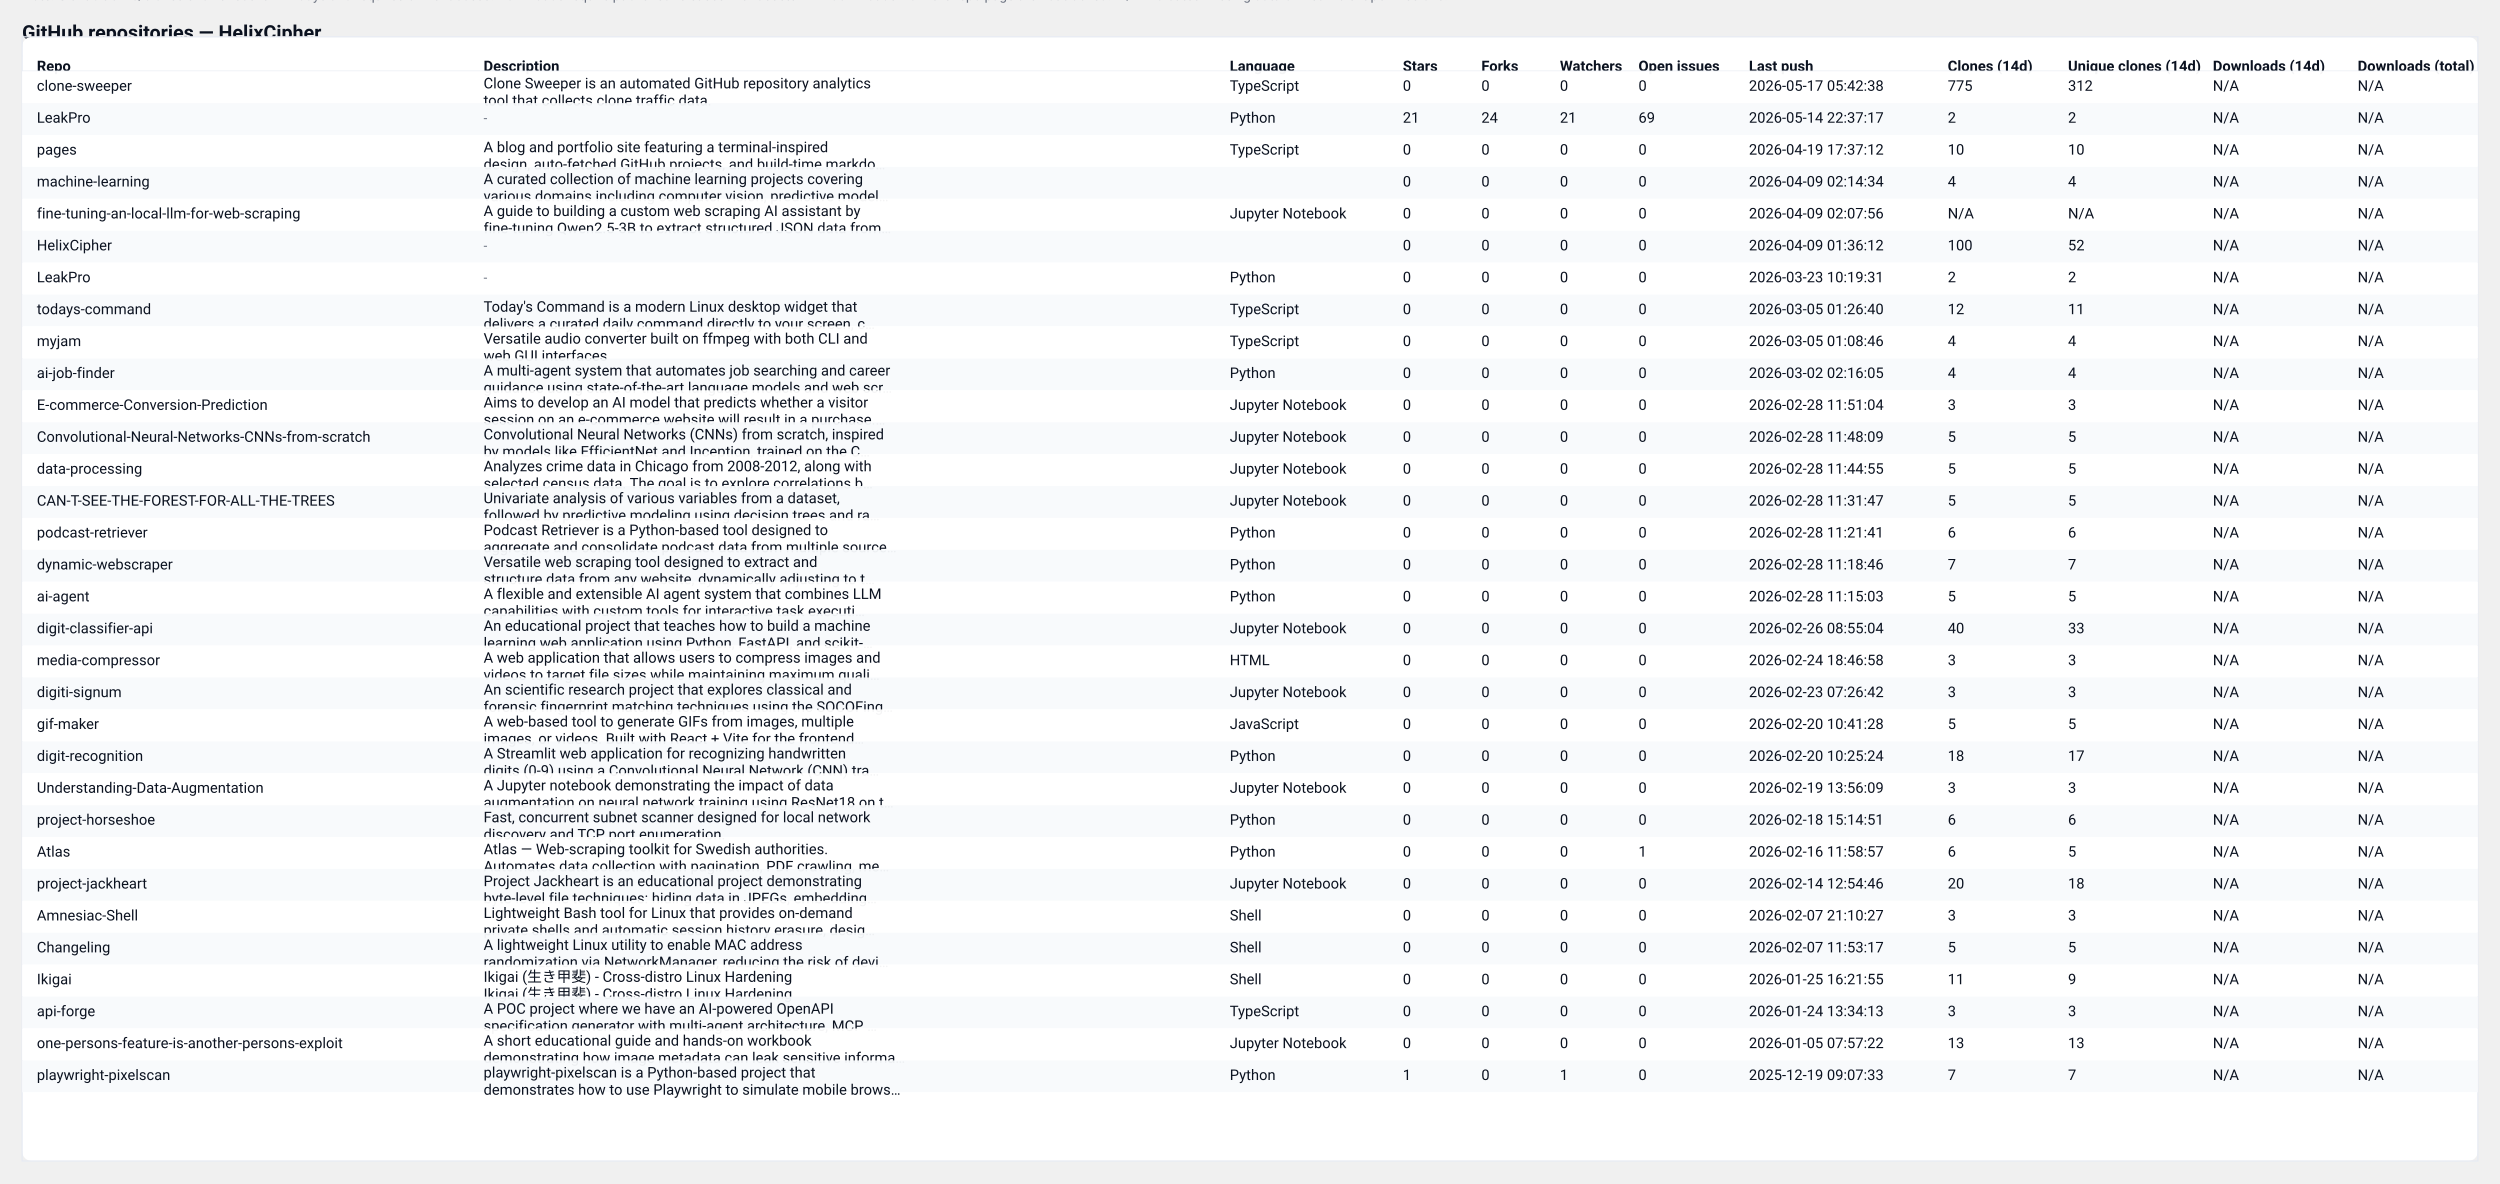
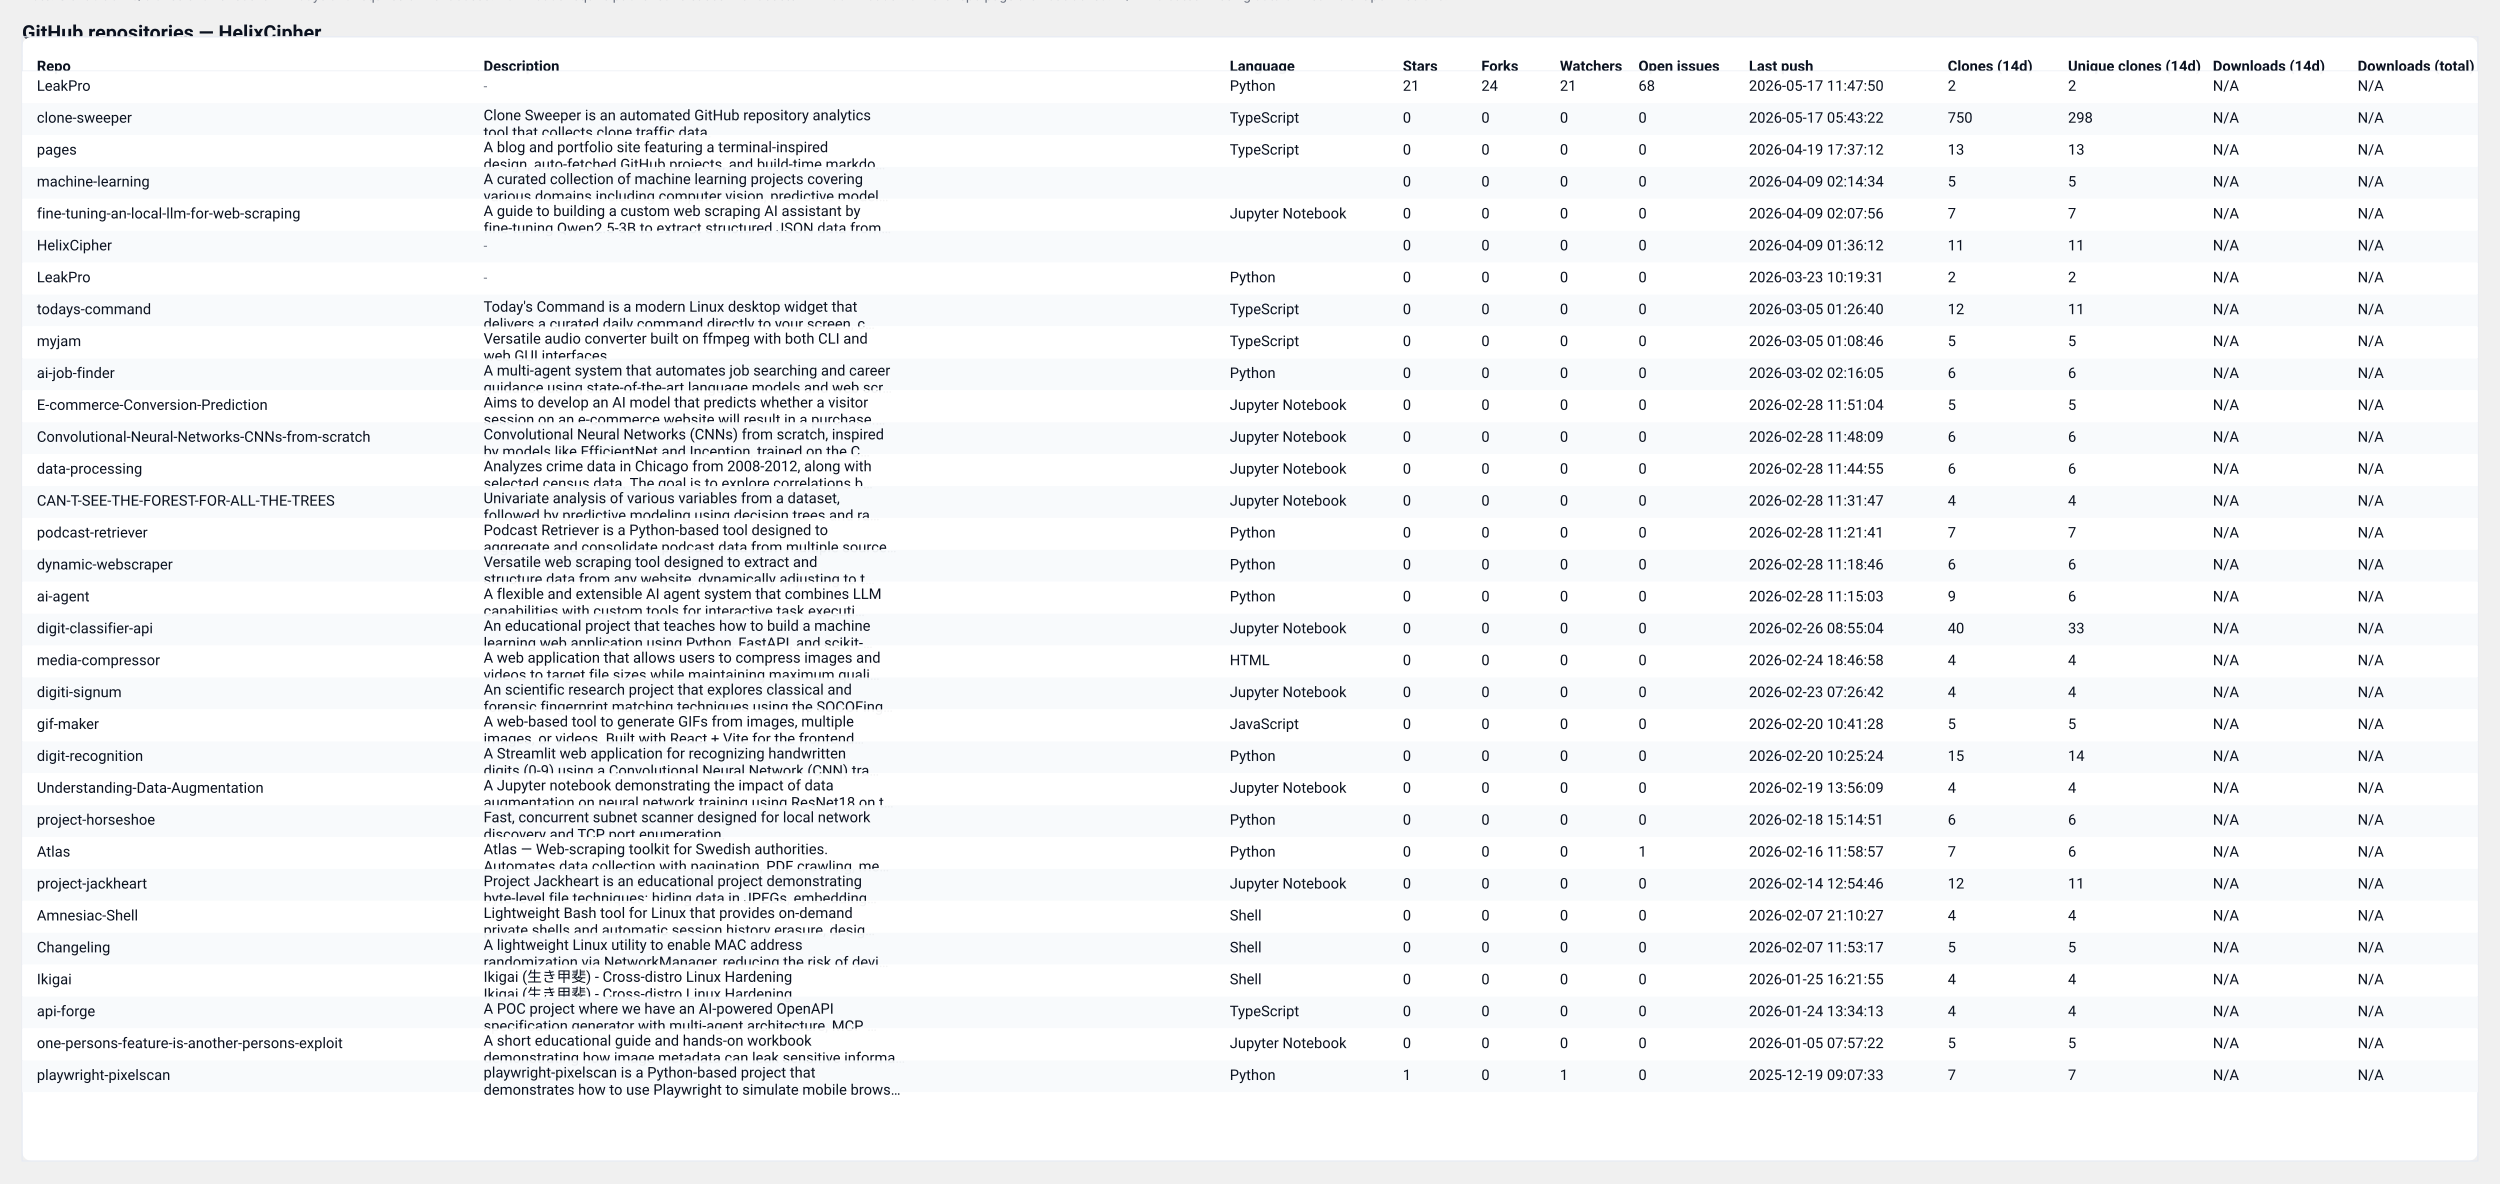
<svg xmlns="http://www.w3.org/2000/svg" width="2037" height="964" viewBox="0 0 2037 964" role="img" aria-label="GitHub repository clones table">
  <style>
  .card { font-family: "Segoe UI", Roboto, "Helvetica Neue", Arial, sans-serif; }
  .title { font-weight:700; font-size:16px; fill: #0b1220; }
  .meta  { font-size:12px; fill:#374151; opacity:0.9; }
  .th    { font-size:12px; font-weight:700; fill:#0b1220; }
  .td    { font-size:12px; fill:#0b1220; }
  .muted { font-size:11px; fill:#6b7280; }
  .row-even { fill: #ffffff; }
  .row-odd  { fill: #f8fafc; }
  .table-border { stroke: #e6eaf2; stroke-width: 1; fill: none; }
  @media (prefers-color-scheme: dark) {
    .title, .meta, .th, .td, .muted { fill: #ffffff; }
    .row-even { fill: #0b1220; }
    .row-odd  { fill: #071026; }
    .table-border { stroke: #0f172a; }
  }
</style>
  <text x="18" y="32" class="title card">GitHub repositories — HelixCipher</text>
-   <text x="18" y="50" class="meta card">Generated: 2026-05-17T05:43:20.425299Z · Mode: Public repos only · Repos: 32 · Clones: 1095 · Downloads: 0</text>
+   <text x="18" y="50" class="meta card">Generated: 2026-05-18T06:06:03.554499Z · Mode: Public repos only · Repos: 32 · Clones: 982 · Downloads: 0</text>
  <rect x="18" y="30" width="2001" height="916" rx="8" class="row-even" />
  <rect x="18" y="30" width="2001" height="916" class="table-border" />
  <text x="30" y="58" class="th card">Repo</text>
  <text x="394" y="58" class="th card">Description</text>
  <text x="1002" y="58" class="th card">Language</text>
  <text x="1143" y="58" class="th card">Stars</text>
  <text x="1207" y="58" class="th card">Forks</text>
  <text x="1271" y="58" class="th card">Watchers</text>
  <text x="1335" y="58" class="th card">Open issues</text>
  <text x="1425" y="58" class="th card">Last push</text>
  <text x="1587" y="58" class="th card">Clones (14d)</text>
  <text x="1685" y="58" class="th card">Unique clones (14d)</text>
  <text x="1803" y="58" class="th card">Downloads (14d)</text>
  <text x="1921" y="58" class="th card">Downloads (total)</text>
  <line x1="18" y1="58" x2="2019" y2="58" stroke="#e6eaf2" />
  <rect x="18" y="58" width="2001" height="26" class="row-even" opacity="0.95" />
-   <text x="30" y="74" class="td card">clone-sweeper</text>
-   <text x="394" y="72" class="td card">Clone Sweeper is an automated GitHub repository analytics</text>
-   <text x="394" y="86" class="td card">tool that collects clone traffic data.</text>
-   <text x="1002" y="74" class="td card">TypeScript</text>
-   <text x="1143" y="74" class="td card">0</text>
-   <text x="1207" y="74" class="td card">0</text>
-   <text x="1271" y="74" class="td card">0</text>
-   <text x="1335" y="74" class="td card">0</text>
-   <text x="1425" y="74" class="td card">2026-05-17 05:42:38</text>
-   <text x="1587" y="74" class="td card">775</text>
-   <text x="1685" y="74" class="td card">312</text>
+   <text x="30" y="74" class="td card">LeakPro</text>
+   <text x="394" y="74" class="muted card">-</text>
+   <text x="1002" y="74" class="td card">Python</text>
+   <text x="1143" y="74" class="td card">21</text>
+   <text x="1207" y="74" class="td card">24</text>
+   <text x="1271" y="74" class="td card">21</text>
+   <text x="1335" y="74" class="td card">68</text>
+   <text x="1425" y="74" class="td card">2026-05-17 11:47:50</text>
+   <text x="1587" y="74" class="td card">2</text>
+   <text x="1685" y="74" class="td card">2</text>
  <text x="1803" y="74" class="td card">N/A</text>
  <text x="1921" y="74" class="td card">N/A</text>
  <rect x="18" y="84" width="2001" height="26" class="row-odd" opacity="0.95" />
-   <text x="30" y="100" class="td card">LeakPro</text>
-   <text x="394" y="100" class="muted card">-</text>
-   <text x="1002" y="100" class="td card">Python</text>
-   <text x="1143" y="100" class="td card">21</text>
-   <text x="1207" y="100" class="td card">24</text>
-   <text x="1271" y="100" class="td card">21</text>
-   <text x="1335" y="100" class="td card">69</text>
-   <text x="1425" y="100" class="td card">2026-05-14 22:37:17</text>
-   <text x="1587" y="100" class="td card">2</text>
-   <text x="1685" y="100" class="td card">2</text>
+   <text x="30" y="100" class="td card">clone-sweeper</text>
+   <text x="394" y="98" class="td card">Clone Sweeper is an automated GitHub repository analytics</text>
+   <text x="394" y="112" class="td card">tool that collects clone traffic data.</text>
+   <text x="1002" y="100" class="td card">TypeScript</text>
+   <text x="1143" y="100" class="td card">0</text>
+   <text x="1207" y="100" class="td card">0</text>
+   <text x="1271" y="100" class="td card">0</text>
+   <text x="1335" y="100" class="td card">0</text>
+   <text x="1425" y="100" class="td card">2026-05-17 05:43:22</text>
+   <text x="1587" y="100" class="td card">750</text>
+   <text x="1685" y="100" class="td card">298</text>
  <text x="1803" y="100" class="td card">N/A</text>
  <text x="1921" y="100" class="td card">N/A</text>
  <rect x="18" y="110" width="2001" height="26" class="row-even" opacity="0.95" />
  <text x="30" y="126" class="td card">pages</text>
  <text x="394" y="124" class="td card">A blog and portfolio site featuring a terminal-inspired</text>
  <text x="394" y="138" class="td card">design, auto-fetched GitHub projects, and build-time markdo…</text>
  <text x="1002" y="126" class="td card">TypeScript</text>
  <text x="1143" y="126" class="td card">0</text>
  <text x="1207" y="126" class="td card">0</text>
  <text x="1271" y="126" class="td card">0</text>
  <text x="1335" y="126" class="td card">0</text>
  <text x="1425" y="126" class="td card">2026-04-19 17:37:12</text>
-   <text x="1587" y="126" class="td card">10</text>
-   <text x="1685" y="126" class="td card">10</text>
+   <text x="1587" y="126" class="td card">13</text>
+   <text x="1685" y="126" class="td card">13</text>
  <text x="1803" y="126" class="td card">N/A</text>
  <text x="1921" y="126" class="td card">N/A</text>
  <rect x="18" y="136" width="2001" height="26" class="row-odd" opacity="0.95" />
  <text x="30" y="152" class="td card">machine-learning</text>
  <text x="394" y="150" class="td card">A curated collection of machine learning projects covering</text>
  <text x="394" y="164" class="td card">various domains including computer vision, predictive model…</text>
  <text x="1002" y="152" class="td card" />
  <text x="1143" y="152" class="td card">0</text>
  <text x="1207" y="152" class="td card">0</text>
  <text x="1271" y="152" class="td card">0</text>
  <text x="1335" y="152" class="td card">0</text>
  <text x="1425" y="152" class="td card">2026-04-09 02:14:34</text>
-   <text x="1587" y="152" class="td card">4</text>
-   <text x="1685" y="152" class="td card">4</text>
+   <text x="1587" y="152" class="td card">5</text>
+   <text x="1685" y="152" class="td card">5</text>
  <text x="1803" y="152" class="td card">N/A</text>
  <text x="1921" y="152" class="td card">N/A</text>
  <rect x="18" y="162" width="2001" height="26" class="row-even" opacity="0.95" />
  <text x="30" y="178" class="td card">fine-tuning-an-local-llm-for-web-scraping</text>
  <text x="394" y="176" class="td card">A guide to building a custom web scraping AI assistant by</text>
  <text x="394" y="190" class="td card">fine-tuning Qwen2.5-3B to extract structured JSON data from…</text>
  <text x="1002" y="178" class="td card">Jupyter Notebook</text>
  <text x="1143" y="178" class="td card">0</text>
  <text x="1207" y="178" class="td card">0</text>
  <text x="1271" y="178" class="td card">0</text>
  <text x="1335" y="178" class="td card">0</text>
  <text x="1425" y="178" class="td card">2026-04-09 02:07:56</text>
-   <text x="1587" y="178" class="td card">N/A</text>
-   <text x="1685" y="178" class="td card">N/A</text>
+   <text x="1587" y="178" class="td card">7</text>
+   <text x="1685" y="178" class="td card">7</text>
  <text x="1803" y="178" class="td card">N/A</text>
  <text x="1921" y="178" class="td card">N/A</text>
  <rect x="18" y="188" width="2001" height="26" class="row-odd" opacity="0.95" />
  <text x="30" y="204" class="td card">HelixCipher</text>
  <text x="394" y="204" class="muted card">-</text>
  <text x="1002" y="204" class="td card" />
  <text x="1143" y="204" class="td card">0</text>
  <text x="1207" y="204" class="td card">0</text>
  <text x="1271" y="204" class="td card">0</text>
  <text x="1335" y="204" class="td card">0</text>
  <text x="1425" y="204" class="td card">2026-04-09 01:36:12</text>
-   <text x="1587" y="204" class="td card">100</text>
-   <text x="1685" y="204" class="td card">52</text>
+   <text x="1587" y="204" class="td card">11</text>
+   <text x="1685" y="204" class="td card">11</text>
  <text x="1803" y="204" class="td card">N/A</text>
  <text x="1921" y="204" class="td card">N/A</text>
  <rect x="18" y="214" width="2001" height="26" class="row-even" opacity="0.95" />
  <text x="30" y="230" class="td card">LeakPro</text>
  <text x="394" y="230" class="muted card">-</text>
  <text x="1002" y="230" class="td card">Python</text>
  <text x="1143" y="230" class="td card">0</text>
  <text x="1207" y="230" class="td card">0</text>
  <text x="1271" y="230" class="td card">0</text>
  <text x="1335" y="230" class="td card">0</text>
  <text x="1425" y="230" class="td card">2026-03-23 10:19:31</text>
  <text x="1587" y="230" class="td card">2</text>
  <text x="1685" y="230" class="td card">2</text>
  <text x="1803" y="230" class="td card">N/A</text>
  <text x="1921" y="230" class="td card">N/A</text>
  <rect x="18" y="240" width="2001" height="26" class="row-odd" opacity="0.95" />
  <text x="30" y="256" class="td card">todays-command</text>
  <text x="394" y="254" class="td card">Today's Command is a modern Linux desktop widget that</text>
  <text x="394" y="268" class="td card">delivers a curated daily command directly to your screen, c…</text>
  <text x="1002" y="256" class="td card">TypeScript</text>
  <text x="1143" y="256" class="td card">0</text>
  <text x="1207" y="256" class="td card">0</text>
  <text x="1271" y="256" class="td card">0</text>
  <text x="1335" y="256" class="td card">0</text>
  <text x="1425" y="256" class="td card">2026-03-05 01:26:40</text>
  <text x="1587" y="256" class="td card">12</text>
  <text x="1685" y="256" class="td card">11</text>
  <text x="1803" y="256" class="td card">N/A</text>
  <text x="1921" y="256" class="td card">N/A</text>
  <rect x="18" y="266" width="2001" height="26" class="row-even" opacity="0.95" />
  <text x="30" y="282" class="td card">myjam</text>
  <text x="394" y="280" class="td card">Versatile audio converter built on ffmpeg with both CLI and</text>
  <text x="394" y="294" class="td card">web GUI interfaces</text>
  <text x="1002" y="282" class="td card">TypeScript</text>
  <text x="1143" y="282" class="td card">0</text>
  <text x="1207" y="282" class="td card">0</text>
  <text x="1271" y="282" class="td card">0</text>
  <text x="1335" y="282" class="td card">0</text>
  <text x="1425" y="282" class="td card">2026-03-05 01:08:46</text>
-   <text x="1587" y="282" class="td card">4</text>
-   <text x="1685" y="282" class="td card">4</text>
+   <text x="1587" y="282" class="td card">5</text>
+   <text x="1685" y="282" class="td card">5</text>
  <text x="1803" y="282" class="td card">N/A</text>
  <text x="1921" y="282" class="td card">N/A</text>
  <rect x="18" y="292" width="2001" height="26" class="row-odd" opacity="0.95" />
  <text x="30" y="308" class="td card">ai-job-finder</text>
  <text x="394" y="306" class="td card">A multi-agent system that automates job searching and career</text>
  <text x="394" y="320" class="td card">guidance using state-of-the-art language models and web scr…</text>
  <text x="1002" y="308" class="td card">Python</text>
  <text x="1143" y="308" class="td card">0</text>
  <text x="1207" y="308" class="td card">0</text>
  <text x="1271" y="308" class="td card">0</text>
  <text x="1335" y="308" class="td card">0</text>
  <text x="1425" y="308" class="td card">2026-03-02 02:16:05</text>
-   <text x="1587" y="308" class="td card">4</text>
-   <text x="1685" y="308" class="td card">4</text>
+   <text x="1587" y="308" class="td card">6</text>
+   <text x="1685" y="308" class="td card">6</text>
  <text x="1803" y="308" class="td card">N/A</text>
  <text x="1921" y="308" class="td card">N/A</text>
  <rect x="18" y="318" width="2001" height="26" class="row-even" opacity="0.95" />
  <text x="30" y="334" class="td card">E-commerce-Conversion-Prediction</text>
  <text x="394" y="332" class="td card">Aims to develop an AI model that predicts whether a visitor</text>
  <text x="394" y="346" class="td card">session on an e-commerce website will result in a purchase.…</text>
  <text x="1002" y="334" class="td card">Jupyter Notebook</text>
  <text x="1143" y="334" class="td card">0</text>
  <text x="1207" y="334" class="td card">0</text>
  <text x="1271" y="334" class="td card">0</text>
  <text x="1335" y="334" class="td card">0</text>
  <text x="1425" y="334" class="td card">2026-02-28 11:51:04</text>
-   <text x="1587" y="334" class="td card">3</text>
-   <text x="1685" y="334" class="td card">3</text>
+   <text x="1587" y="334" class="td card">5</text>
+   <text x="1685" y="334" class="td card">5</text>
  <text x="1803" y="334" class="td card">N/A</text>
  <text x="1921" y="334" class="td card">N/A</text>
  <rect x="18" y="344" width="2001" height="26" class="row-odd" opacity="0.95" />
  <text x="30" y="360" class="td card">Convolutional-Neural-Networks-CNNs-from-scratch</text>
  <text x="394" y="358" class="td card">Convolutional Neural Networks (CNNs) from scratch, inspired</text>
  <text x="394" y="372" class="td card">by models like EfficientNet and Inception, trained on the C…</text>
  <text x="1002" y="360" class="td card">Jupyter Notebook</text>
  <text x="1143" y="360" class="td card">0</text>
  <text x="1207" y="360" class="td card">0</text>
  <text x="1271" y="360" class="td card">0</text>
  <text x="1335" y="360" class="td card">0</text>
  <text x="1425" y="360" class="td card">2026-02-28 11:48:09</text>
-   <text x="1587" y="360" class="td card">5</text>
-   <text x="1685" y="360" class="td card">5</text>
+   <text x="1587" y="360" class="td card">6</text>
+   <text x="1685" y="360" class="td card">6</text>
  <text x="1803" y="360" class="td card">N/A</text>
  <text x="1921" y="360" class="td card">N/A</text>
  <rect x="18" y="370" width="2001" height="26" class="row-even" opacity="0.95" />
  <text x="30" y="386" class="td card">data-processing</text>
  <text x="394" y="384" class="td card">Analyzes crime data in Chicago from 2008-2012, along with</text>
  <text x="394" y="398" class="td card">selected census data. The goal is to explore correlations b…</text>
  <text x="1002" y="386" class="td card">Jupyter Notebook</text>
  <text x="1143" y="386" class="td card">0</text>
  <text x="1207" y="386" class="td card">0</text>
  <text x="1271" y="386" class="td card">0</text>
  <text x="1335" y="386" class="td card">0</text>
  <text x="1425" y="386" class="td card">2026-02-28 11:44:55</text>
-   <text x="1587" y="386" class="td card">5</text>
-   <text x="1685" y="386" class="td card">5</text>
+   <text x="1587" y="386" class="td card">6</text>
+   <text x="1685" y="386" class="td card">6</text>
  <text x="1803" y="386" class="td card">N/A</text>
  <text x="1921" y="386" class="td card">N/A</text>
  <rect x="18" y="396" width="2001" height="26" class="row-odd" opacity="0.95" />
  <text x="30" y="412" class="td card">CAN-T-SEE-THE-FOREST-FOR-ALL-THE-TREES</text>
  <text x="394" y="410" class="td card">Univariate analysis of various variables from a dataset,</text>
  <text x="394" y="424" class="td card">followed by predictive modeling using decision trees and ra…</text>
  <text x="1002" y="412" class="td card">Jupyter Notebook</text>
  <text x="1143" y="412" class="td card">0</text>
  <text x="1207" y="412" class="td card">0</text>
  <text x="1271" y="412" class="td card">0</text>
  <text x="1335" y="412" class="td card">0</text>
  <text x="1425" y="412" class="td card">2026-02-28 11:31:47</text>
-   <text x="1587" y="412" class="td card">5</text>
-   <text x="1685" y="412" class="td card">5</text>
+   <text x="1587" y="412" class="td card">4</text>
+   <text x="1685" y="412" class="td card">4</text>
  <text x="1803" y="412" class="td card">N/A</text>
  <text x="1921" y="412" class="td card">N/A</text>
  <rect x="18" y="422" width="2001" height="26" class="row-even" opacity="0.95" />
  <text x="30" y="438" class="td card">podcast-retriever</text>
  <text x="394" y="436" class="td card">Podcast Retriever is a Python-based tool designed to</text>
  <text x="394" y="450" class="td card">aggregate and consolidate podcast data from multiple source…</text>
  <text x="1002" y="438" class="td card">Python</text>
  <text x="1143" y="438" class="td card">0</text>
  <text x="1207" y="438" class="td card">0</text>
  <text x="1271" y="438" class="td card">0</text>
  <text x="1335" y="438" class="td card">0</text>
  <text x="1425" y="438" class="td card">2026-02-28 11:21:41</text>
-   <text x="1587" y="438" class="td card">6</text>
-   <text x="1685" y="438" class="td card">6</text>
+   <text x="1587" y="438" class="td card">7</text>
+   <text x="1685" y="438" class="td card">7</text>
  <text x="1803" y="438" class="td card">N/A</text>
  <text x="1921" y="438" class="td card">N/A</text>
  <rect x="18" y="448" width="2001" height="26" class="row-odd" opacity="0.95" />
  <text x="30" y="464" class="td card">dynamic-webscraper</text>
  <text x="394" y="462" class="td card">Versatile web scraping tool designed to extract and</text>
  <text x="394" y="476" class="td card">structure data from any website, dynamically adjusting to t…</text>
  <text x="1002" y="464" class="td card">Python</text>
  <text x="1143" y="464" class="td card">0</text>
  <text x="1207" y="464" class="td card">0</text>
  <text x="1271" y="464" class="td card">0</text>
  <text x="1335" y="464" class="td card">0</text>
  <text x="1425" y="464" class="td card">2026-02-28 11:18:46</text>
-   <text x="1587" y="464" class="td card">7</text>
-   <text x="1685" y="464" class="td card">7</text>
+   <text x="1587" y="464" class="td card">6</text>
+   <text x="1685" y="464" class="td card">6</text>
  <text x="1803" y="464" class="td card">N/A</text>
  <text x="1921" y="464" class="td card">N/A</text>
  <rect x="18" y="474" width="2001" height="26" class="row-even" opacity="0.95" />
  <text x="30" y="490" class="td card">ai-agent</text>
  <text x="394" y="488" class="td card">A flexible and extensible AI agent system that combines LLM</text>
  <text x="394" y="502" class="td card">capabilities with custom tools for interactive task executi…</text>
  <text x="1002" y="490" class="td card">Python</text>
  <text x="1143" y="490" class="td card">0</text>
  <text x="1207" y="490" class="td card">0</text>
  <text x="1271" y="490" class="td card">0</text>
  <text x="1335" y="490" class="td card">0</text>
  <text x="1425" y="490" class="td card">2026-02-28 11:15:03</text>
-   <text x="1587" y="490" class="td card">5</text>
-   <text x="1685" y="490" class="td card">5</text>
+   <text x="1587" y="490" class="td card">9</text>
+   <text x="1685" y="490" class="td card">6</text>
  <text x="1803" y="490" class="td card">N/A</text>
  <text x="1921" y="490" class="td card">N/A</text>
  <rect x="18" y="500" width="2001" height="26" class="row-odd" opacity="0.95" />
  <text x="30" y="516" class="td card">digit-classifier-api</text>
  <text x="394" y="514" class="td card">An educational project that teaches how to build a machine</text>
  <text x="394" y="528" class="td card">learning web application using Python, FastAPI, and scikit-…</text>
  <text x="1002" y="516" class="td card">Jupyter Notebook</text>
  <text x="1143" y="516" class="td card">0</text>
  <text x="1207" y="516" class="td card">0</text>
  <text x="1271" y="516" class="td card">0</text>
  <text x="1335" y="516" class="td card">0</text>
  <text x="1425" y="516" class="td card">2026-02-26 08:55:04</text>
  <text x="1587" y="516" class="td card">40</text>
  <text x="1685" y="516" class="td card">33</text>
  <text x="1803" y="516" class="td card">N/A</text>
  <text x="1921" y="516" class="td card">N/A</text>
  <rect x="18" y="526" width="2001" height="26" class="row-even" opacity="0.95" />
  <text x="30" y="542" class="td card">media-compressor</text>
  <text x="394" y="540" class="td card">A web application that allows users to compress images and</text>
  <text x="394" y="554" class="td card">videos to target file sizes while maintaining maximum quali…</text>
  <text x="1002" y="542" class="td card">HTML</text>
  <text x="1143" y="542" class="td card">0</text>
  <text x="1207" y="542" class="td card">0</text>
  <text x="1271" y="542" class="td card">0</text>
  <text x="1335" y="542" class="td card">0</text>
  <text x="1425" y="542" class="td card">2026-02-24 18:46:58</text>
-   <text x="1587" y="542" class="td card">3</text>
-   <text x="1685" y="542" class="td card">3</text>
+   <text x="1587" y="542" class="td card">4</text>
+   <text x="1685" y="542" class="td card">4</text>
  <text x="1803" y="542" class="td card">N/A</text>
  <text x="1921" y="542" class="td card">N/A</text>
  <rect x="18" y="552" width="2001" height="26" class="row-odd" opacity="0.95" />
  <text x="30" y="568" class="td card">digiti-signum</text>
  <text x="394" y="566" class="td card">An scientific research project that explores classical and</text>
  <text x="394" y="580" class="td card">forensic fingerprint matching techniques using the SOCOFing…</text>
  <text x="1002" y="568" class="td card">Jupyter Notebook</text>
  <text x="1143" y="568" class="td card">0</text>
  <text x="1207" y="568" class="td card">0</text>
  <text x="1271" y="568" class="td card">0</text>
  <text x="1335" y="568" class="td card">0</text>
  <text x="1425" y="568" class="td card">2026-02-23 07:26:42</text>
-   <text x="1587" y="568" class="td card">3</text>
-   <text x="1685" y="568" class="td card">3</text>
+   <text x="1587" y="568" class="td card">4</text>
+   <text x="1685" y="568" class="td card">4</text>
  <text x="1803" y="568" class="td card">N/A</text>
  <text x="1921" y="568" class="td card">N/A</text>
  <rect x="18" y="578" width="2001" height="26" class="row-even" opacity="0.95" />
  <text x="30" y="594" class="td card">gif-maker</text>
  <text x="394" y="592" class="td card">A web-based tool to generate GIFs from images, multiple</text>
  <text x="394" y="606" class="td card">images, or videos. Built with React + Vite for the frontend…</text>
  <text x="1002" y="594" class="td card">JavaScript</text>
  <text x="1143" y="594" class="td card">0</text>
  <text x="1207" y="594" class="td card">0</text>
  <text x="1271" y="594" class="td card">0</text>
  <text x="1335" y="594" class="td card">0</text>
  <text x="1425" y="594" class="td card">2026-02-20 10:41:28</text>
  <text x="1587" y="594" class="td card">5</text>
  <text x="1685" y="594" class="td card">5</text>
  <text x="1803" y="594" class="td card">N/A</text>
  <text x="1921" y="594" class="td card">N/A</text>
  <rect x="18" y="604" width="2001" height="26" class="row-odd" opacity="0.95" />
  <text x="30" y="620" class="td card">digit-recognition</text>
  <text x="394" y="618" class="td card">A Streamlit web application for recognizing handwritten</text>
  <text x="394" y="632" class="td card">digits (0-9) using a Convolutional Neural Network (CNN) tra…</text>
  <text x="1002" y="620" class="td card">Python</text>
  <text x="1143" y="620" class="td card">0</text>
  <text x="1207" y="620" class="td card">0</text>
  <text x="1271" y="620" class="td card">0</text>
  <text x="1335" y="620" class="td card">0</text>
  <text x="1425" y="620" class="td card">2026-02-20 10:25:24</text>
-   <text x="1587" y="620" class="td card">18</text>
-   <text x="1685" y="620" class="td card">17</text>
+   <text x="1587" y="620" class="td card">15</text>
+   <text x="1685" y="620" class="td card">14</text>
  <text x="1803" y="620" class="td card">N/A</text>
  <text x="1921" y="620" class="td card">N/A</text>
  <rect x="18" y="630" width="2001" height="26" class="row-even" opacity="0.95" />
  <text x="30" y="646" class="td card">Understanding-Data-Augmentation</text>
  <text x="394" y="644" class="td card">A Jupyter notebook demonstrating the impact of data</text>
  <text x="394" y="658" class="td card">augmentation on neural network training using ResNet18 on t…</text>
  <text x="1002" y="646" class="td card">Jupyter Notebook</text>
  <text x="1143" y="646" class="td card">0</text>
  <text x="1207" y="646" class="td card">0</text>
  <text x="1271" y="646" class="td card">0</text>
  <text x="1335" y="646" class="td card">0</text>
  <text x="1425" y="646" class="td card">2026-02-19 13:56:09</text>
-   <text x="1587" y="646" class="td card">3</text>
-   <text x="1685" y="646" class="td card">3</text>
+   <text x="1587" y="646" class="td card">4</text>
+   <text x="1685" y="646" class="td card">4</text>
  <text x="1803" y="646" class="td card">N/A</text>
  <text x="1921" y="646" class="td card">N/A</text>
  <rect x="18" y="656" width="2001" height="26" class="row-odd" opacity="0.95" />
  <text x="30" y="672" class="td card">project-horseshoe</text>
  <text x="394" y="670" class="td card">Fast, concurrent subnet scanner designed for local network</text>
  <text x="394" y="684" class="td card">discovery and TCP port enumeration.</text>
  <text x="1002" y="672" class="td card">Python</text>
  <text x="1143" y="672" class="td card">0</text>
  <text x="1207" y="672" class="td card">0</text>
  <text x="1271" y="672" class="td card">0</text>
  <text x="1335" y="672" class="td card">0</text>
  <text x="1425" y="672" class="td card">2026-02-18 15:14:51</text>
  <text x="1587" y="672" class="td card">6</text>
  <text x="1685" y="672" class="td card">6</text>
  <text x="1803" y="672" class="td card">N/A</text>
  <text x="1921" y="672" class="td card">N/A</text>
  <rect x="18" y="682" width="2001" height="26" class="row-even" opacity="0.95" />
  <text x="30" y="698" class="td card">Atlas</text>
  <text x="394" y="696" class="td card">Atlas — Web-scraping toolkit for Swedish authorities.</text>
  <text x="394" y="710" class="td card">Automates data collection with pagination, PDF crawling, me…</text>
  <text x="1002" y="698" class="td card">Python</text>
  <text x="1143" y="698" class="td card">0</text>
  <text x="1207" y="698" class="td card">0</text>
  <text x="1271" y="698" class="td card">0</text>
  <text x="1335" y="698" class="td card">1</text>
  <text x="1425" y="698" class="td card">2026-02-16 11:58:57</text>
-   <text x="1587" y="698" class="td card">6</text>
-   <text x="1685" y="698" class="td card">5</text>
+   <text x="1587" y="698" class="td card">7</text>
+   <text x="1685" y="698" class="td card">6</text>
  <text x="1803" y="698" class="td card">N/A</text>
  <text x="1921" y="698" class="td card">N/A</text>
  <rect x="18" y="708" width="2001" height="26" class="row-odd" opacity="0.95" />
  <text x="30" y="724" class="td card">project-jackheart</text>
  <text x="394" y="722" class="td card">Project Jackheart is an educational project demonstrating</text>
  <text x="394" y="736" class="td card">byte-level file techniques: hiding data in JPEGs, embedding…</text>
  <text x="1002" y="724" class="td card">Jupyter Notebook</text>
  <text x="1143" y="724" class="td card">0</text>
  <text x="1207" y="724" class="td card">0</text>
  <text x="1271" y="724" class="td card">0</text>
  <text x="1335" y="724" class="td card">0</text>
  <text x="1425" y="724" class="td card">2026-02-14 12:54:46</text>
-   <text x="1587" y="724" class="td card">20</text>
-   <text x="1685" y="724" class="td card">18</text>
+   <text x="1587" y="724" class="td card">12</text>
+   <text x="1685" y="724" class="td card">11</text>
  <text x="1803" y="724" class="td card">N/A</text>
  <text x="1921" y="724" class="td card">N/A</text>
  <rect x="18" y="734" width="2001" height="26" class="row-even" opacity="0.95" />
  <text x="30" y="750" class="td card">Amnesiac-Shell</text>
  <text x="394" y="748" class="td card">Lightweight Bash tool for Linux that provides on-demand</text>
  <text x="394" y="762" class="td card">private shells and automatic session history erasure, desig…</text>
  <text x="1002" y="750" class="td card">Shell</text>
  <text x="1143" y="750" class="td card">0</text>
  <text x="1207" y="750" class="td card">0</text>
  <text x="1271" y="750" class="td card">0</text>
  <text x="1335" y="750" class="td card">0</text>
  <text x="1425" y="750" class="td card">2026-02-07 21:10:27</text>
-   <text x="1587" y="750" class="td card">3</text>
-   <text x="1685" y="750" class="td card">3</text>
+   <text x="1587" y="750" class="td card">4</text>
+   <text x="1685" y="750" class="td card">4</text>
  <text x="1803" y="750" class="td card">N/A</text>
  <text x="1921" y="750" class="td card">N/A</text>
  <rect x="18" y="760" width="2001" height="26" class="row-odd" opacity="0.95" />
  <text x="30" y="776" class="td card">Changeling</text>
  <text x="394" y="774" class="td card">A lightweight Linux utility to enable MAC address</text>
  <text x="394" y="788" class="td card">randomization via NetworkManager, reducing the risk of devi…</text>
  <text x="1002" y="776" class="td card">Shell</text>
  <text x="1143" y="776" class="td card">0</text>
  <text x="1207" y="776" class="td card">0</text>
  <text x="1271" y="776" class="td card">0</text>
  <text x="1335" y="776" class="td card">0</text>
  <text x="1425" y="776" class="td card">2026-02-07 11:53:17</text>
  <text x="1587" y="776" class="td card">5</text>
  <text x="1685" y="776" class="td card">5</text>
  <text x="1803" y="776" class="td card">N/A</text>
  <text x="1921" y="776" class="td card">N/A</text>
  <rect x="18" y="786" width="2001" height="26" class="row-even" opacity="0.95" />
  <text x="30" y="802" class="td card">Ikigai</text>
  <text x="394" y="800" class="td card">Ikigai (生き甲斐) - Cross-distro Linux Hardening</text>
  <text x="394" y="814" class="td card">Ikigai (生き甲斐) - Cross-distro Linux Hardening</text>
  <text x="1002" y="802" class="td card">Shell</text>
  <text x="1143" y="802" class="td card">0</text>
  <text x="1207" y="802" class="td card">0</text>
  <text x="1271" y="802" class="td card">0</text>
  <text x="1335" y="802" class="td card">0</text>
  <text x="1425" y="802" class="td card">2026-01-25 16:21:55</text>
-   <text x="1587" y="802" class="td card">11</text>
-   <text x="1685" y="802" class="td card">9</text>
+   <text x="1587" y="802" class="td card">4</text>
+   <text x="1685" y="802" class="td card">4</text>
  <text x="1803" y="802" class="td card">N/A</text>
  <text x="1921" y="802" class="td card">N/A</text>
  <rect x="18" y="812" width="2001" height="26" class="row-odd" opacity="0.95" />
  <text x="30" y="828" class="td card">api-forge</text>
  <text x="394" y="826" class="td card">A POC project where we have an AI-powered OpenAPI</text>
  <text x="394" y="840" class="td card">specification generator with multi-agent architecture, MCP …</text>
  <text x="1002" y="828" class="td card">TypeScript</text>
  <text x="1143" y="828" class="td card">0</text>
  <text x="1207" y="828" class="td card">0</text>
  <text x="1271" y="828" class="td card">0</text>
  <text x="1335" y="828" class="td card">0</text>
  <text x="1425" y="828" class="td card">2026-01-24 13:34:13</text>
-   <text x="1587" y="828" class="td card">3</text>
-   <text x="1685" y="828" class="td card">3</text>
+   <text x="1587" y="828" class="td card">4</text>
+   <text x="1685" y="828" class="td card">4</text>
  <text x="1803" y="828" class="td card">N/A</text>
  <text x="1921" y="828" class="td card">N/A</text>
  <rect x="18" y="838" width="2001" height="26" class="row-even" opacity="0.95" />
  <text x="30" y="854" class="td card">one-persons-feature-is-another-persons-exploit</text>
  <text x="394" y="852" class="td card">A short educational guide and hands-on workbook</text>
  <text x="394" y="866" class="td card">demonstrating how image metadata can leak sensitive informa…</text>
  <text x="1002" y="854" class="td card">Jupyter Notebook</text>
  <text x="1143" y="854" class="td card">0</text>
  <text x="1207" y="854" class="td card">0</text>
  <text x="1271" y="854" class="td card">0</text>
  <text x="1335" y="854" class="td card">0</text>
  <text x="1425" y="854" class="td card">2026-01-05 07:57:22</text>
-   <text x="1587" y="854" class="td card">13</text>
-   <text x="1685" y="854" class="td card">13</text>
+   <text x="1587" y="854" class="td card">5</text>
+   <text x="1685" y="854" class="td card">5</text>
  <text x="1803" y="854" class="td card">N/A</text>
  <text x="1921" y="854" class="td card">N/A</text>
  <rect x="18" y="864" width="2001" height="26" class="row-odd" opacity="0.95" />
  <text x="30" y="880" class="td card">playwright-pixelscan</text>
  <text x="394" y="878" class="td card">playwright-pixelscan is a Python-based project that</text>
  <text x="394" y="892" class="td card">demonstrates how to use Playwright to simulate mobile brows…</text>
  <text x="1002" y="880" class="td card">Python</text>
  <text x="1143" y="880" class="td card">1</text>
  <text x="1207" y="880" class="td card">0</text>
  <text x="1271" y="880" class="td card">1</text>
  <text x="1335" y="880" class="td card">0</text>
  <text x="1425" y="880" class="td card">2025-12-19 09:07:33</text>
  <text x="1587" y="880" class="td card">7</text>
  <text x="1685" y="880" class="td card">7</text>
  <text x="1803" y="880" class="td card">N/A</text>
  <text x="1921" y="880" class="td card">N/A</text>
  <text x="18" y="" class="muted card">Note: GitHub traffic/clones shows recent ~14 days and requires owner access. Downloads require published releases with assets - ZIP downloads from the repo page are not tracked. 'N/A' indicates missing data or insufficient permissions.</text>
</svg>
